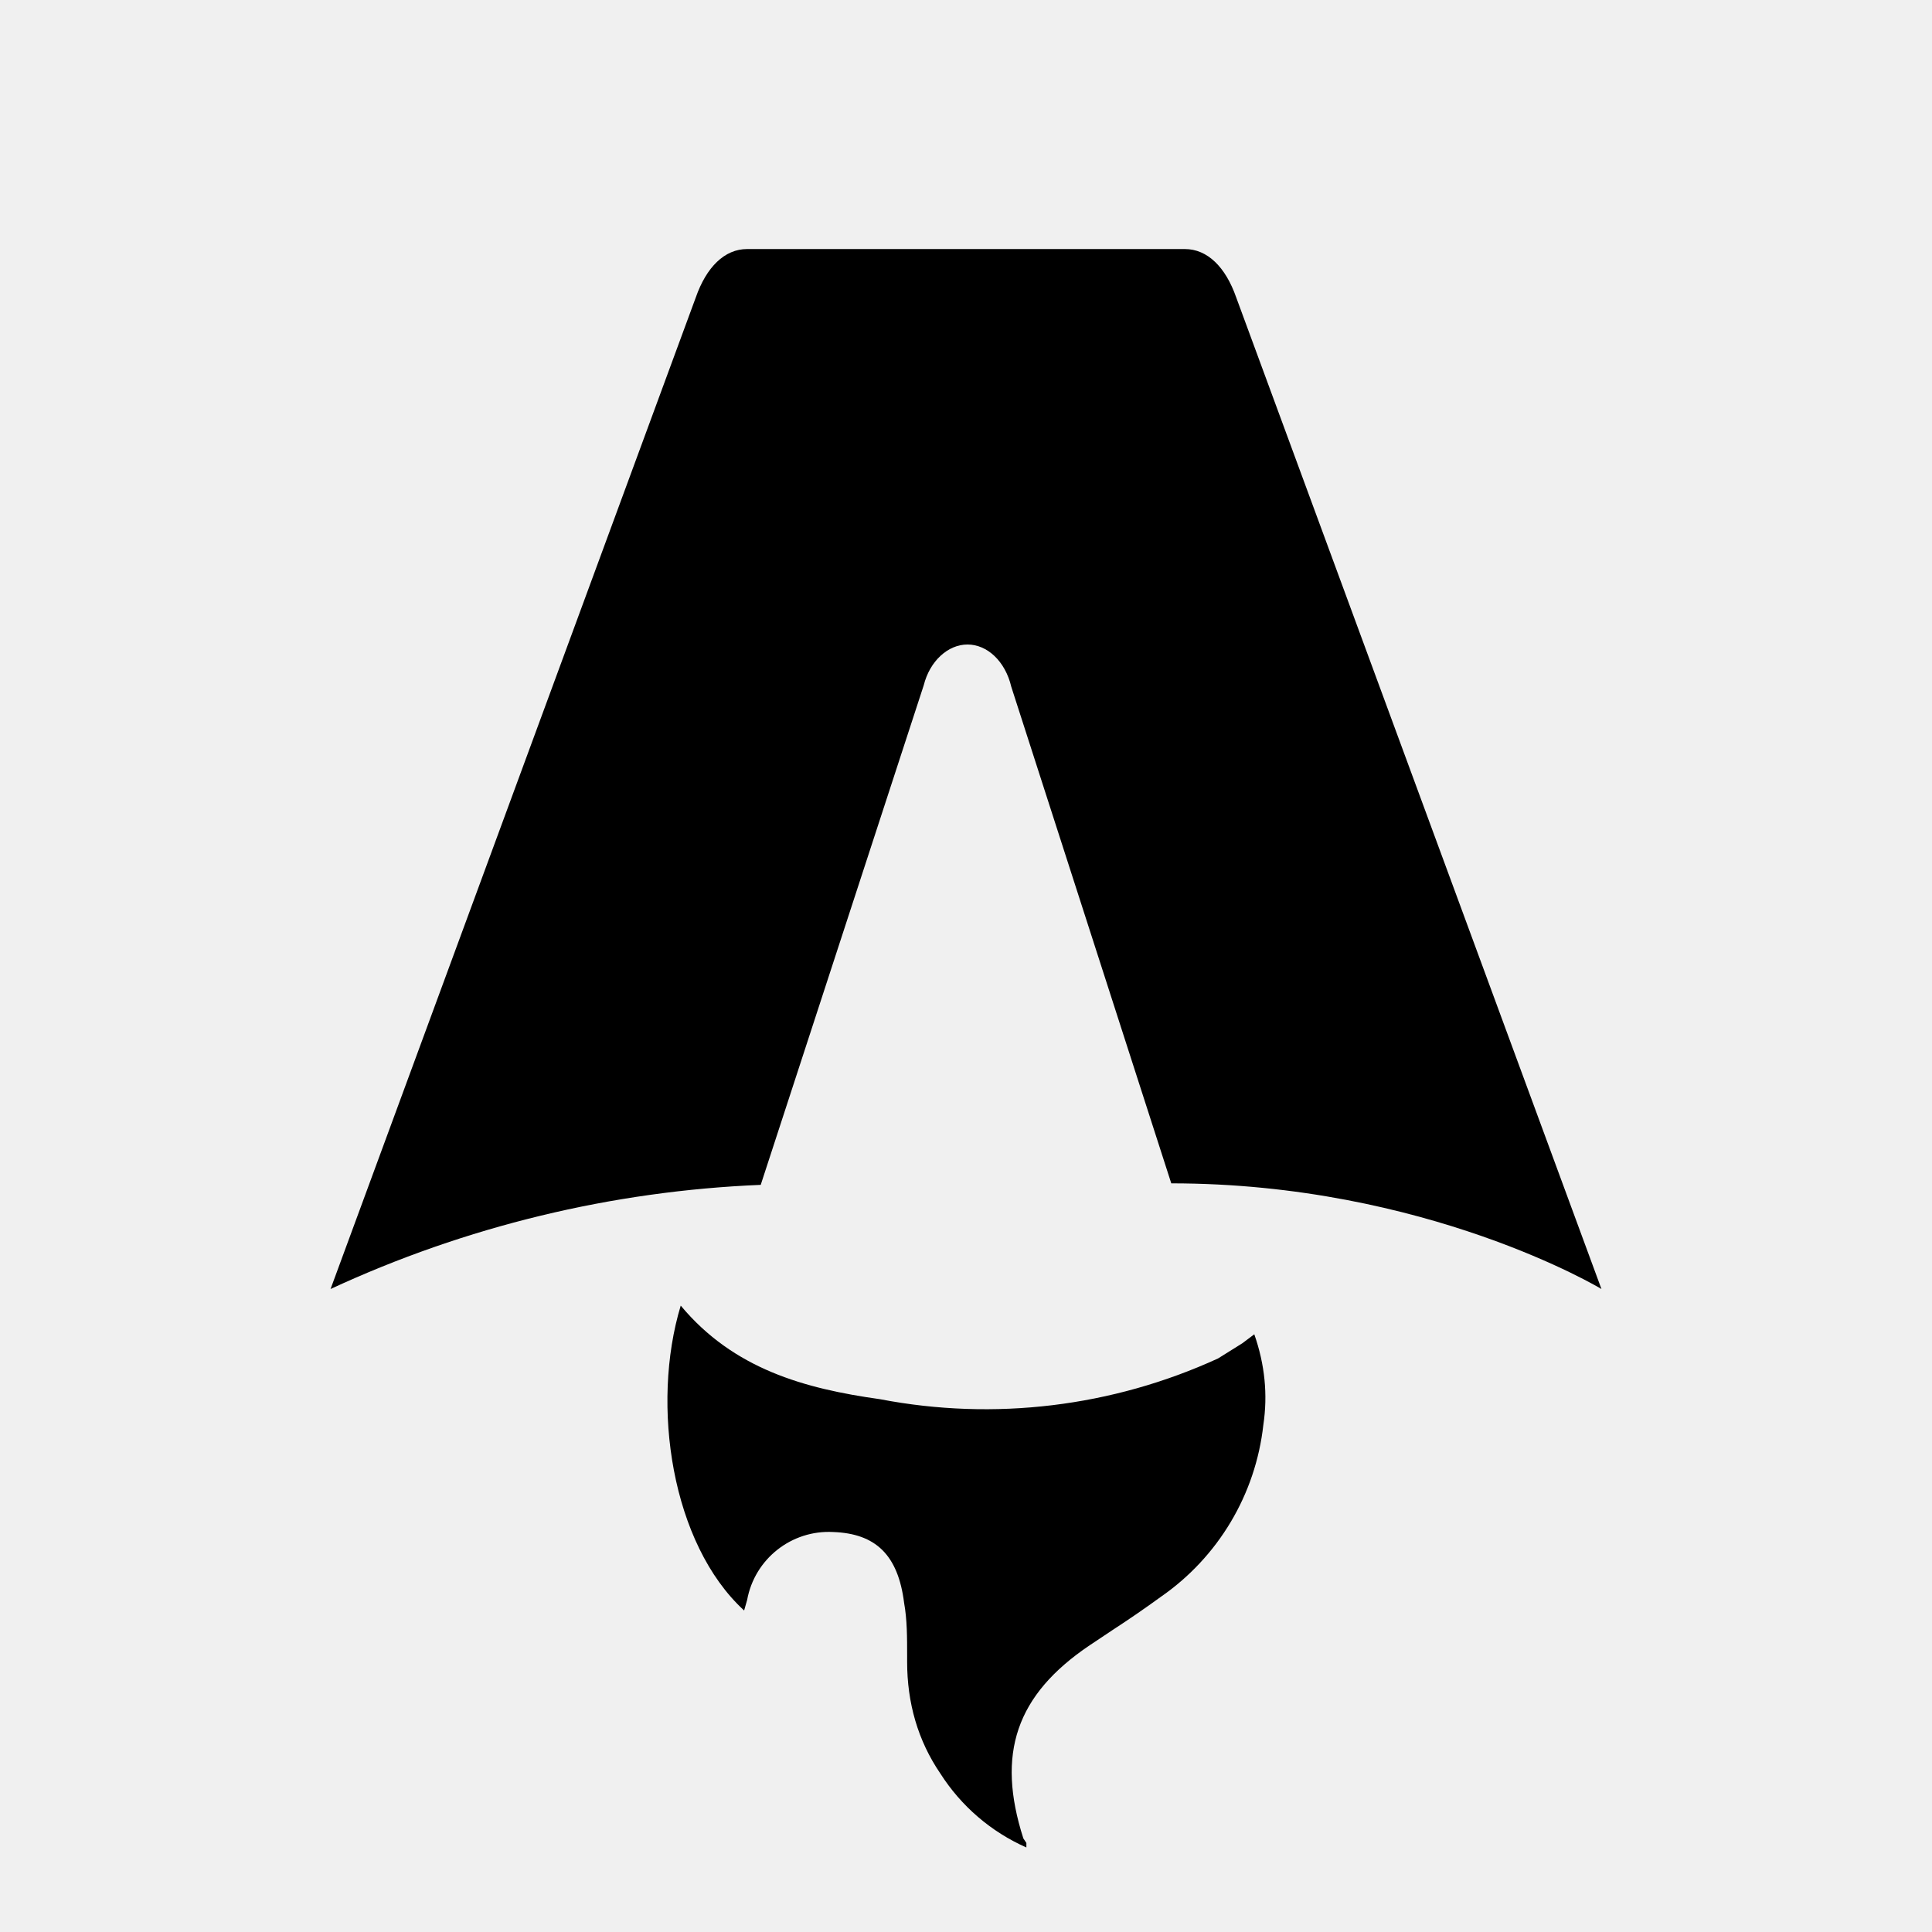
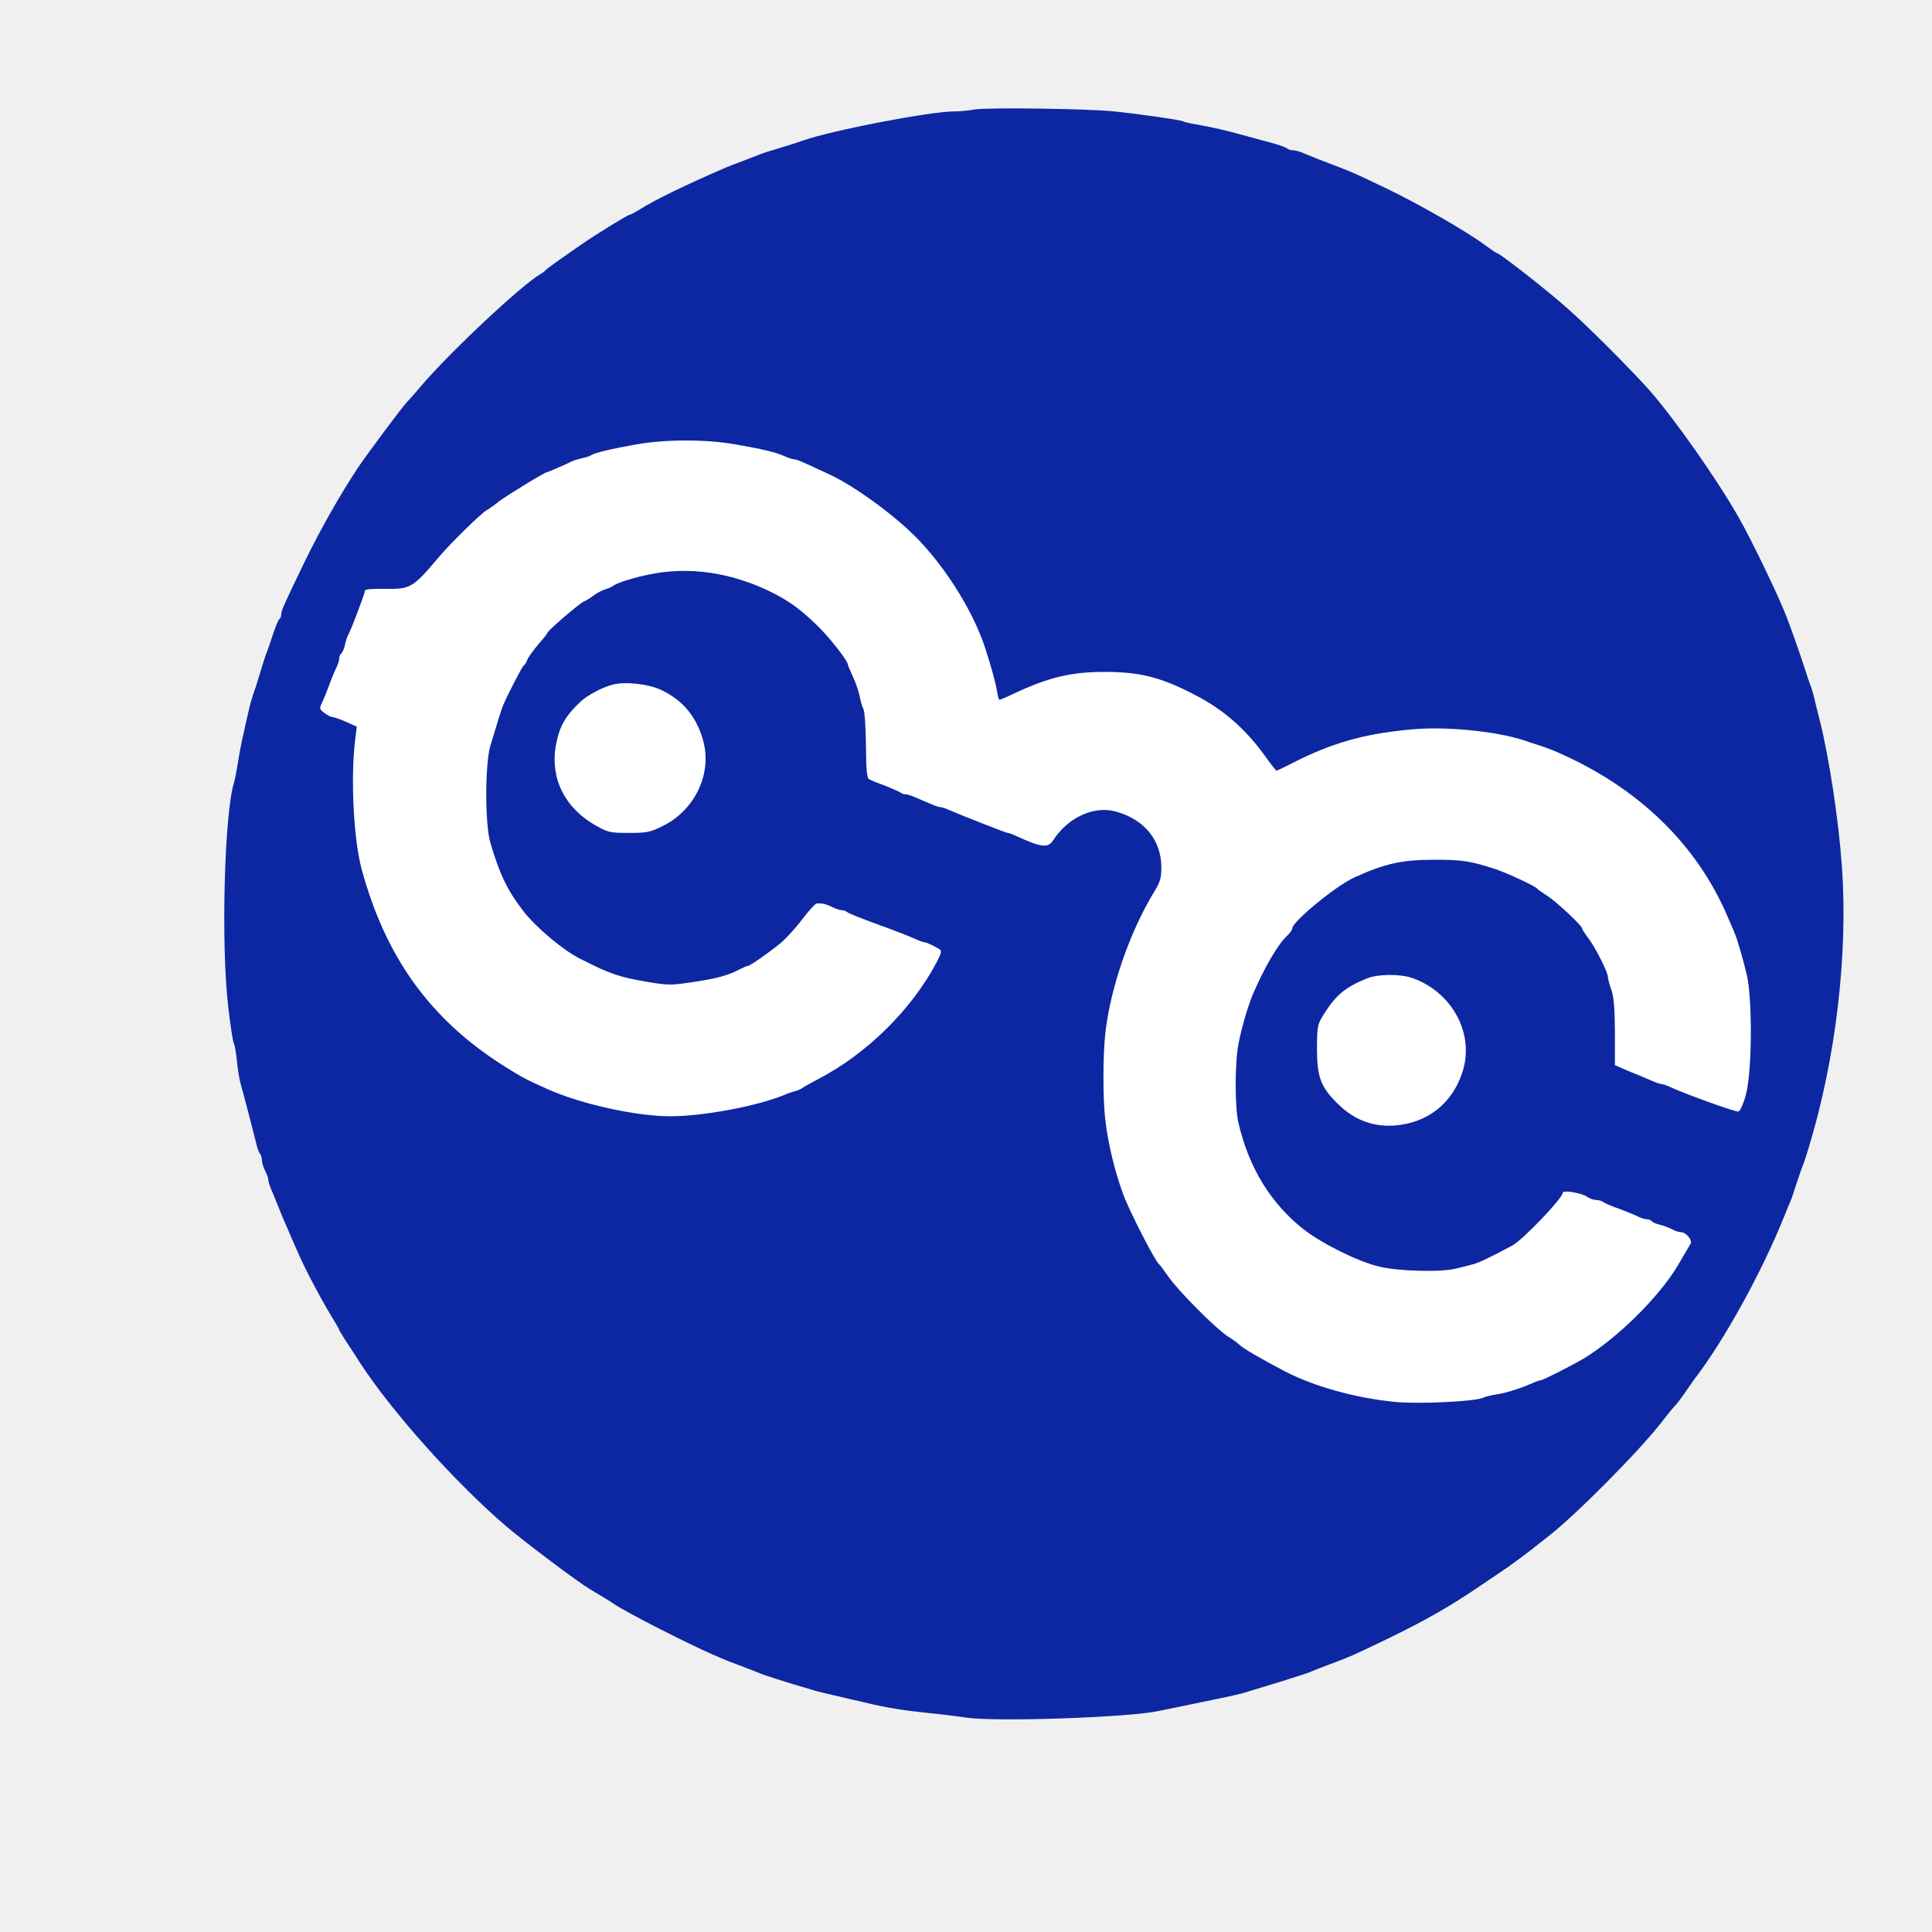
- <svg xmlns="http://www.w3.org/2000/svg" fill="none" viewBox="0 0 128 128">
-   <path d="M50.4 78.5a75.1 75.1 0 0 0-28.5 6.9l24.2-65.7c.7-2 1.9-3.2 3.4-3.2h29c1.5 0 2.7 1.2 3.4 3.2l24.2 65.7s-11.6-7-28.5-7L67 45.5c-.4-1.7-1.6-2.8-2.9-2.8-1.3 0-2.5 1.1-2.9 2.7L50.4 78.5Zm-1.1 28.2Zm-4.2-20.2c-2 6.6-.6 15.8 4.2 20.2a17.5 17.5 0 0 1 .2-.7 5.5 5.5 0 0 1 5.7-4.5c2.8.1 4.3 1.5 4.7 4.7.2 1.1.2 2.3.2 3.5v.4c0 2.7.7 5.2 2.2 7.4a13 13 0 0 0 5.7 4.9v-.3l-.2-.3c-1.8-5.6-.5-9.5 4.4-12.8l1.5-1a73 73 0 0 0 3.2-2.2 16 16 0 0 0 6.8-11.4c.3-2 .1-4-.6-6l-.8.6-1.6 1a37 37 0 0 1-22.4 2.7c-5-.7-9.7-2-13.2-6.2Z" />
-   <style>
-         path { fill: #000; }
-         @media (prefers-color-scheme: dark) {
-             path { fill: #FFF; }
-         }
-     </style>
+ <svg xmlns="http://www.w3.org/2000/svg" version="1.0" width="900pt" height="900pt" viewBox="0 0 900 900" preserveAspectRatio="xMidYMid meet">
+   <circle cx="470" cy="440" r="350" fill="white" />
+   <g transform="translate(0,900) scale(0.1,-0.1)" fill="#0d27a2" stroke="none">
+     <path d="M4540 8490 c-25 -5 -68 -9 -97 -9 -122 -2 -571 -89 -703 -136 -19 -7 -69 -23 -110 -35 -41 -12 -84 -26 -95 -31 -11 -4 -45 -18 -75 -29 -30 -11 -66 -25 -80 -31 -185 -80 -330 -150 -402 -196 -21 -13 -40 -23 -44 -23 -8 0 -145 -84 -217 -133 -116 -80 -172 -120 -177 -127 -3 -4 -12 -11 -21 -16 -86 -48 -430 -371 -559 -524 -30 -36 -60 -69 -66 -75 -15 -14 -183 -239 -224 -300 -82 -123 -174 -285 -248 -436 -101 -209 -112 -234 -112 -252 0 -9 -4 -18 -9 -21 -4 -3 -18 -36 -30 -73 -12 -37 -26 -77 -31 -88 -4 -11 -18 -54 -30 -95 -12 -41 -27 -86 -32 -99 -5 -14 -13 -43 -18 -65 -5 -23 -17 -72 -25 -111 -9 -38 -21 -99 -26 -135 -6 -36 -14 -79 -19 -96 -45 -145 -61 -752 -27 -1043 10 -84 21 -161 26 -170 5 -9 11 -47 15 -86 4 -38 11 -83 16 -100 11 -37 57 -214 72 -275 5 -25 14 -49 19 -54 5 -6 9 -19 9 -30 0 -12 7 -34 15 -50 8 -15 15 -34 15 -42 0 -7 6 -28 14 -46 8 -18 22 -53 32 -78 10 -25 28 -69 41 -98 12 -29 34 -78 48 -110 32 -76 106 -216 155 -297 22 -36 40 -67 40 -70 0 -2 13 -23 28 -47 16 -24 46 -70 67 -103 147 -228 449 -566 689 -770 89 -75 324 -252 384 -288 77 -46 84 -50 112 -69 63 -42 342 -184 455 -233 17 -7 41 -18 55 -24 14 -6 50 -20 80 -31 30 -11 64 -25 75 -29 29 -13 112 -40 255 -82 19 -6 62 -17 95 -24 33 -8 101 -24 150 -35 108 -26 177 -37 310 -51 55 -5 129 -15 165 -20 133 -21 760 0 900 31 25 5 101 21 170 35 170 35 209 43 244 55 17 5 85 26 151 46 66 21 127 40 135 44 8 4 53 22 100 39 95 36 98 37 260 115 182 88 302 157 445 255 44 30 100 68 124 84 24 17 71 52 105 78 33 27 66 52 71 56 126 96 425 396 538 541 28 37 57 72 63 77 6 6 26 32 45 60 19 27 38 54 42 60 137 178 313 496 417 755 12 30 26 64 31 75 5 11 18 49 29 85 12 36 25 74 30 85 4 11 15 43 23 70 129 419 187 912 157 1323 -15 211 -59 502 -103 677 -9 33 -20 80 -26 105 -6 25 -15 54 -20 65 -4 11 -16 45 -25 75 -22 68 -73 213 -93 260 -46 112 -157 340 -211 435 -98 175 -304 468 -421 600 -90 101 -305 316 -397 394 -100 87 -298 241 -309 241 -3 0 -29 17 -58 39 -82 61 -310 192 -452 260 -163 78 -155 75 -320 138 -22 9 -54 22 -72 29 -17 8 -40 14 -50 14 -10 0 -23 4 -28 9 -6 5 -37 16 -70 25 -33 9 -103 28 -155 42 -52 15 -130 32 -173 40 -42 7 -81 15 -86 19 -11 6 -194 33 -321 46 -119 13 -596 19 -650 9z m-1115 -1560 c127 -22 187 -36 232 -56 17 -8 37 -14 44 -14 11 0 41 -13 169 -73 122 -58 314 -200 415 -308 131 -139 251 -335 303 -494 30 -91 50 -166 57 -207 3 -21 8 -38 11 -38 3 0 34 13 69 30 161 75 265 100 420 100 166 0 262 -24 423 -108 131 -67 237 -160 328 -288 25 -35 48 -64 50 -64 3 0 35 15 72 34 186 95 332 137 555 158 159 15 392 -7 527 -51 19 -7 51 -17 70 -23 19 -6 55 -19 80 -30 379 -164 655 -430 800 -773 12 -27 25 -59 30 -70 14 -33 38 -116 57 -195 27 -113 25 -455 -4 -560 -12 -44 -27 -76 -35 -78 -13 -3 -245 81 -315 113 -17 8 -36 15 -42 15 -6 0 -27 7 -48 16 -21 9 -47 20 -58 25 -11 4 -41 16 -66 27 l-46 20 0 153 c-1 115 -5 165 -17 199 -9 25 -16 52 -16 60 0 22 -60 140 -92 181 -15 20 -28 40 -28 44 0 13 -117 122 -162 152 -24 15 -45 30 -48 34 -10 12 -137 71 -190 89 -119 39 -156 45 -285 45 -155 0 -231 -17 -375 -82 -86 -39 -290 -206 -290 -238 0 -6 -10 -20 -21 -31 -44 -39 -110 -152 -164 -279 -22 -53 -53 -158 -66 -230 -17 -88 -17 -292 0 -365 48 -207 148 -372 299 -493 84 -67 250 -150 351 -176 90 -23 293 -29 366 -10 22 5 56 14 75 19 30 8 83 33 185 88 49 26 235 221 235 246 0 13 88 -1 113 -19 12 -8 31 -15 42 -15 12 0 25 -4 31 -8 5 -5 38 -20 74 -32 36 -13 76 -30 90 -37 14 -7 33 -13 42 -13 9 0 19 -4 23 -9 3 -5 19 -12 36 -16 17 -4 42 -13 57 -21 15 -8 34 -14 43 -14 22 0 53 -36 45 -52 -4 -7 -12 -22 -19 -33 -7 -11 -25 -43 -41 -70 -86 -145 -280 -337 -436 -432 -51 -31 -193 -103 -203 -103 -5 0 -23 -6 -40 -14 -60 -26 -122 -45 -167 -52 -25 -4 -52 -10 -61 -15 -36 -18 -309 -31 -417 -19 -184 19 -371 72 -505 141 -116 61 -196 107 -216 127 -8 8 -31 24 -52 37 -53 34 -229 210 -274 275 -21 30 -41 57 -45 60 -19 14 -142 254 -169 330 -39 108 -68 228 -81 335 -13 100 -13 315 0 420 25 209 112 459 222 643 33 53 38 71 38 121 0 128 -80 225 -214 261 -101 27 -221 -28 -289 -133 -25 -39 -54 -36 -174 19 -17 8 -34 14 -39 14 -7 0 -213 81 -271 106 -17 8 -36 14 -42 14 -6 0 -25 6 -43 14 -18 8 -49 21 -70 30 -20 9 -42 16 -50 16 -8 0 -18 4 -23 8 -6 4 -37 18 -70 31 -33 12 -67 26 -75 30 -12 7 -15 36 -16 158 -1 82 -6 158 -11 168 -6 11 -14 38 -18 60 -4 22 -18 63 -31 91 -13 28 -24 54 -24 57 0 19 -90 133 -148 188 -80 77 -135 115 -222 157 -181 86 -370 113 -550 77 -76 -15 -157 -40 -175 -55 -5 -4 -21 -11 -35 -15 -14 -4 -38 -17 -55 -29 -16 -13 -37 -25 -45 -28 -19 -7 -170 -137 -170 -146 0 -4 -19 -27 -41 -52 -21 -25 -45 -57 -52 -72 -6 -16 -14 -28 -17 -28 -5 0 -75 -135 -96 -185 -11 -29 -21 -60 -60 -190 -25 -86 -25 -364 0 -450 44 -149 79 -222 153 -318 59 -77 187 -184 265 -223 146 -74 184 -86 320 -109 90 -15 106 -15 205 0 109 16 165 31 218 59 17 9 33 16 38 16 10 0 95 59 151 105 25 20 71 70 102 111 31 41 62 75 68 75 23 3 47 -3 74 -17 15 -7 34 -14 42 -14 9 0 20 -4 25 -8 10 -8 65 -30 195 -77 41 -15 94 -36 117 -46 23 -11 46 -19 51 -19 9 0 43 -16 70 -33 10 -7 6 -20 -15 -60 -116 -220 -326 -427 -552 -544 -36 -19 -70 -38 -76 -43 -5 -4 -21 -11 -35 -14 -14 -4 -34 -11 -45 -16 -128 -53 -379 -100 -533 -100 -158 0 -412 56 -568 125 -104 46 -127 59 -214 114 -338 216 -544 503 -655 911 -38 139 -52 423 -31 600 l8 65 -51 23 c-28 12 -57 22 -64 22 -6 0 -23 9 -36 19 -24 18 -24 20 -9 52 9 19 24 57 34 84 10 28 24 61 31 75 7 14 13 33 13 42 0 9 4 19 9 23 5 3 13 20 17 37 3 18 10 39 15 48 14 24 79 196 79 208 0 7 33 10 93 9 118 -2 130 4 247 143 58 69 201 209 228 224 10 5 35 23 56 40 37 28 213 136 223 136 5 0 92 38 113 49 9 5 31 12 50 16 19 4 40 11 45 15 15 11 97 30 210 50 138 24 323 24 460 0z m-345 -1144 c101 -48 164 -124 195 -234 44 -154 -37 -326 -188 -400 -58 -29 -73 -32 -157 -32 -87 0 -97 2 -154 34 -144 81 -213 218 -187 371 16 90 43 138 116 207 31 29 100 66 150 79 56 15 166 3 225 -25z m3499 -1342 c186 -65 291 -260 234 -437 -43 -135 -145 -224 -282 -246 -115 -19 -218 15 -301 99 -78 77 -95 124 -95 255 1 108 1 111 35 165 53 84 97 121 195 161 51 22 157 23 214 3z" />
+   </g>
</svg>
